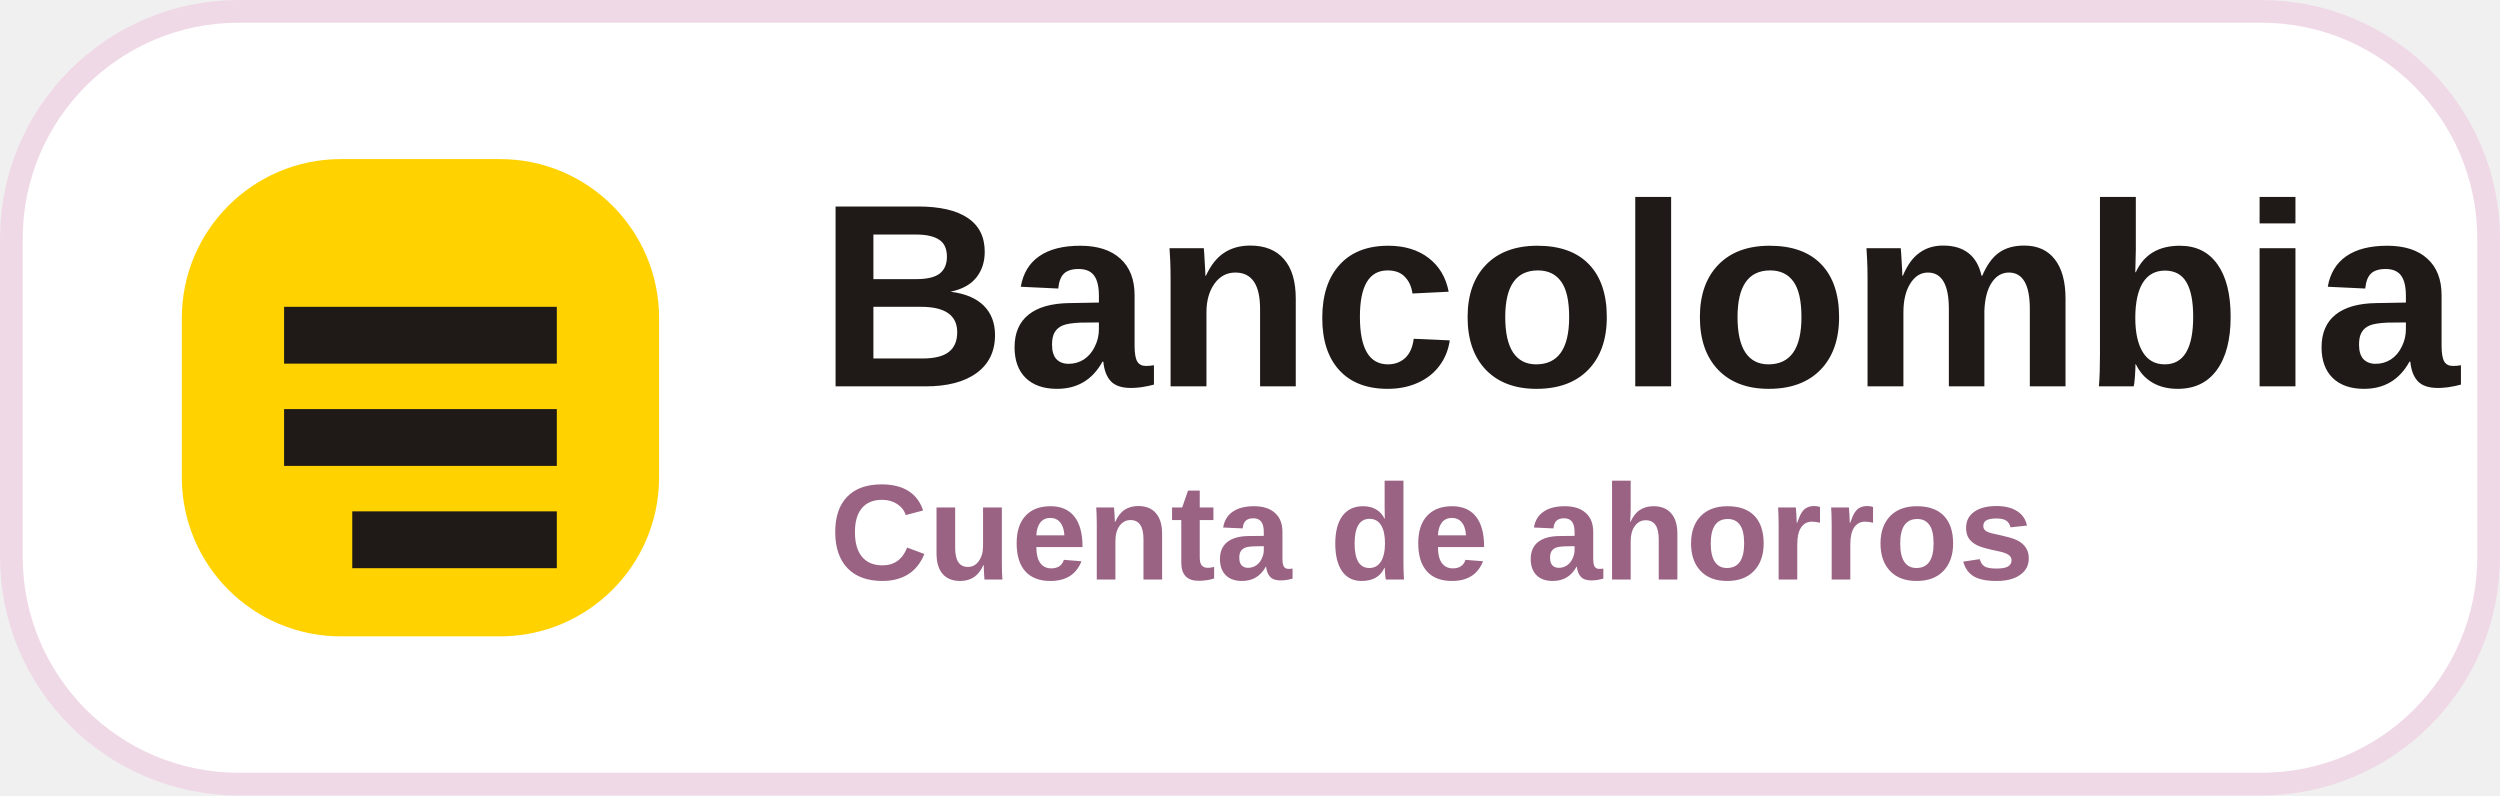
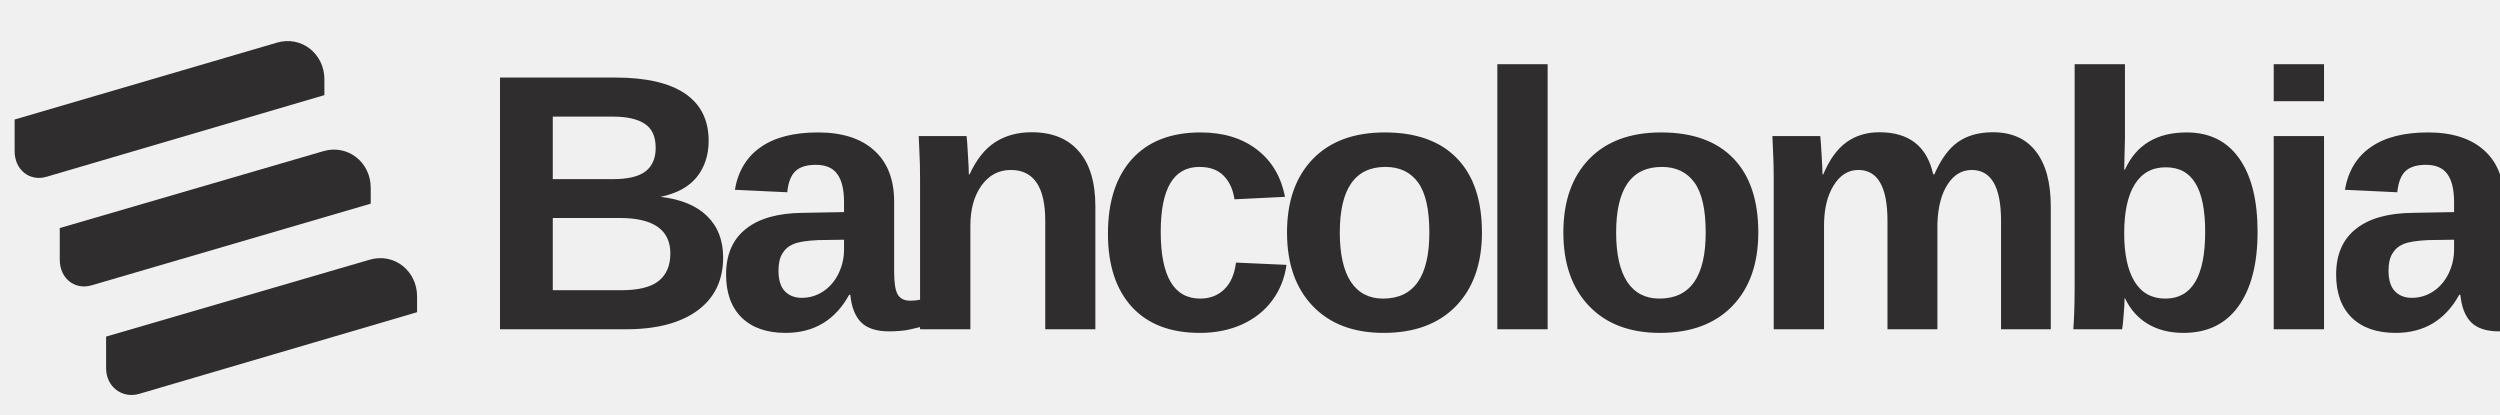
- <svg xmlns="http://www.w3.org/2000/svg" viewBox="0 0 220 70" role="img" aria-labelledby="title">
-   <rect x="1" y="1" width="218" height="68" rx="20" fill="#fff" stroke="#F0D9E6" stroke-width="2" />
-   <rect x="16" y="14" width="42" height="42" rx="14" fill="#FFD200" />
-   <path d="M25 27h24v5H25Zm0 9h24v5H25Zm6 9h18v5H31Z" fill="#1F1A17" />
-   <text x="72" y="34" font-family="Trebuchet MS, Arial, sans-serif" font-size="23" font-weight="900" fill="#1F1A17">Bancolombia</text>
-   <text x="73" y="51" font-family="Trebuchet MS, Arial, sans-serif" font-size="12" font-weight="700" fill="#9A6384">Cuenta de ahorros</text>
+ <svg xmlns="http://www.w3.org/2000/svg" viewBox="0 0 205 34" role="img" aria-labelledby="title">
+   <g fill="#302D2E">
+     <path d="M1.2 9.8 22.7 3.5c2-.6 3.9.9 3.9 3v1.3L3.8 14.5C2.4 14.9 1.2 13.9 1.2 12.4Z" />
+     <path d="M4.9 18.7 26.5 12.4c2-.6 3.9.9 3.9 3v1.3L7.5 23.4c-1.4.4-2.6-.6-2.6-2.1Z" />
+     <path d="M8.7 27.6 30.3 21.3c2-.6 3.9.9 3.9 3v1.3L11.4 32.3c-1.4.4-2.7-.6-2.7-2.1Z" />
+     <text x="39" y="27" font-family="Arial Rounded MT Bold, Trebuchet MS, Arial, sans-serif" font-size="30" font-weight="900" letter-spacing="-2">Bancolombia</text>
+   </g>
</svg>
